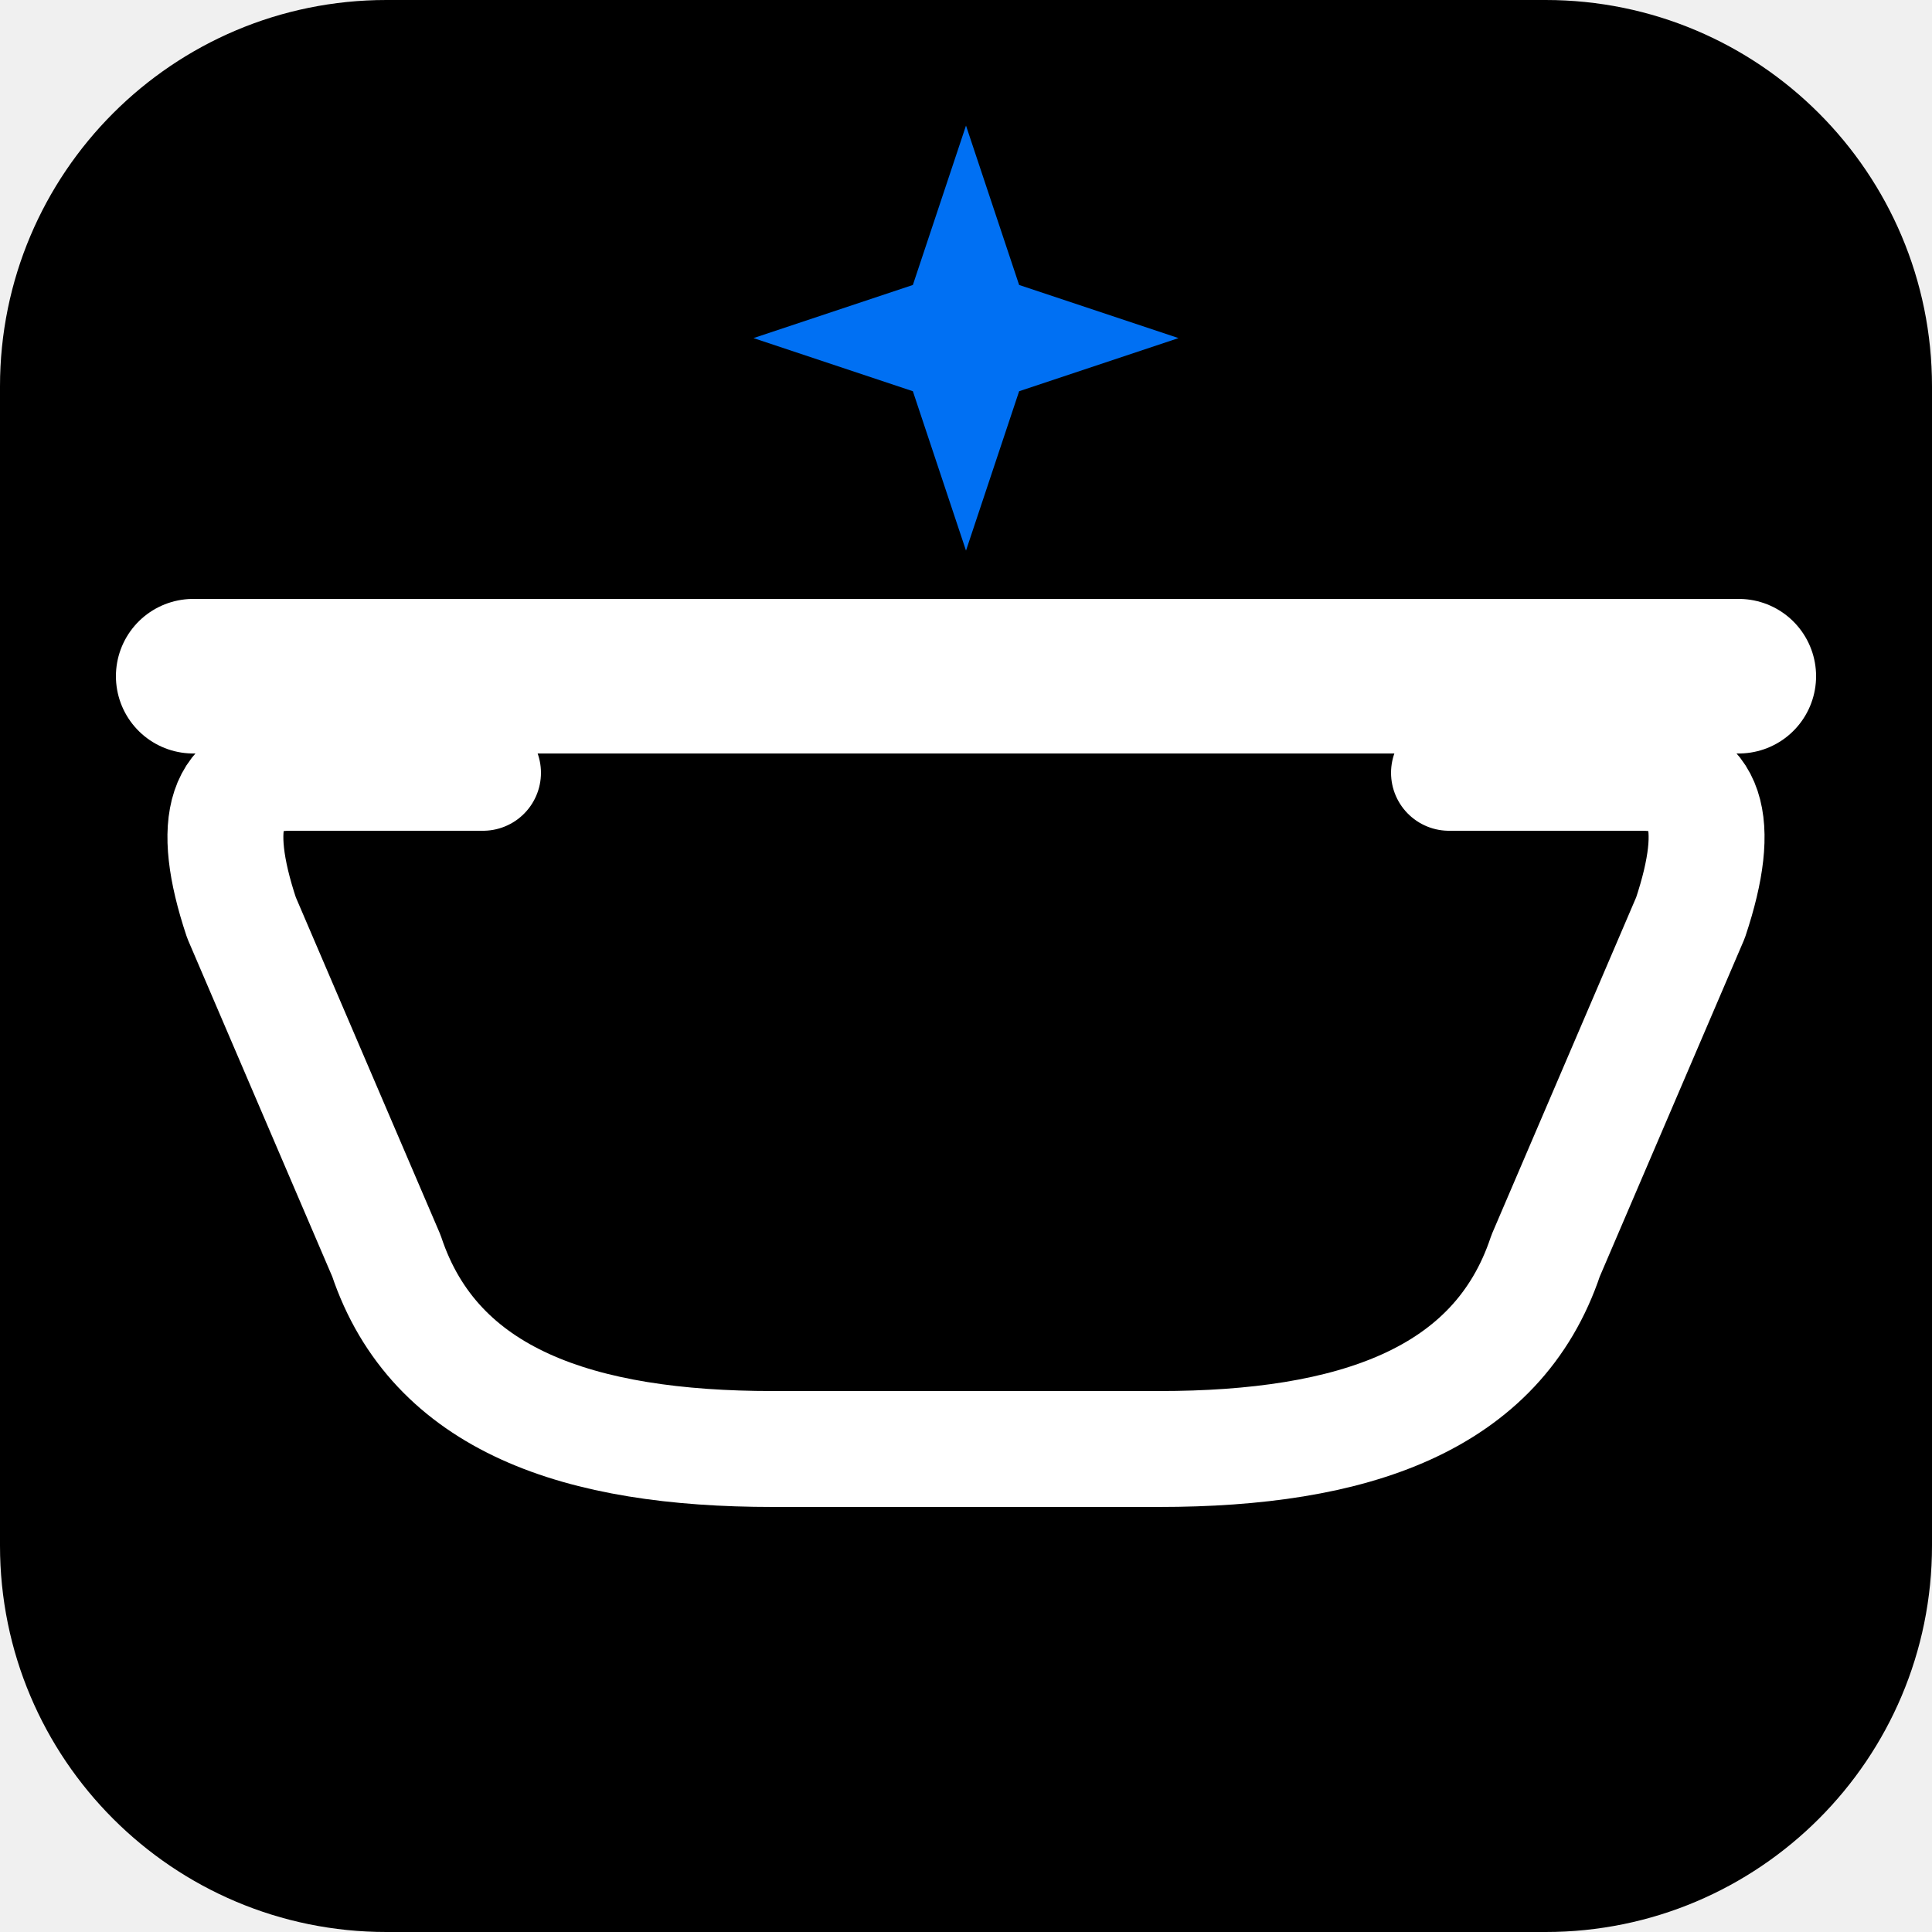
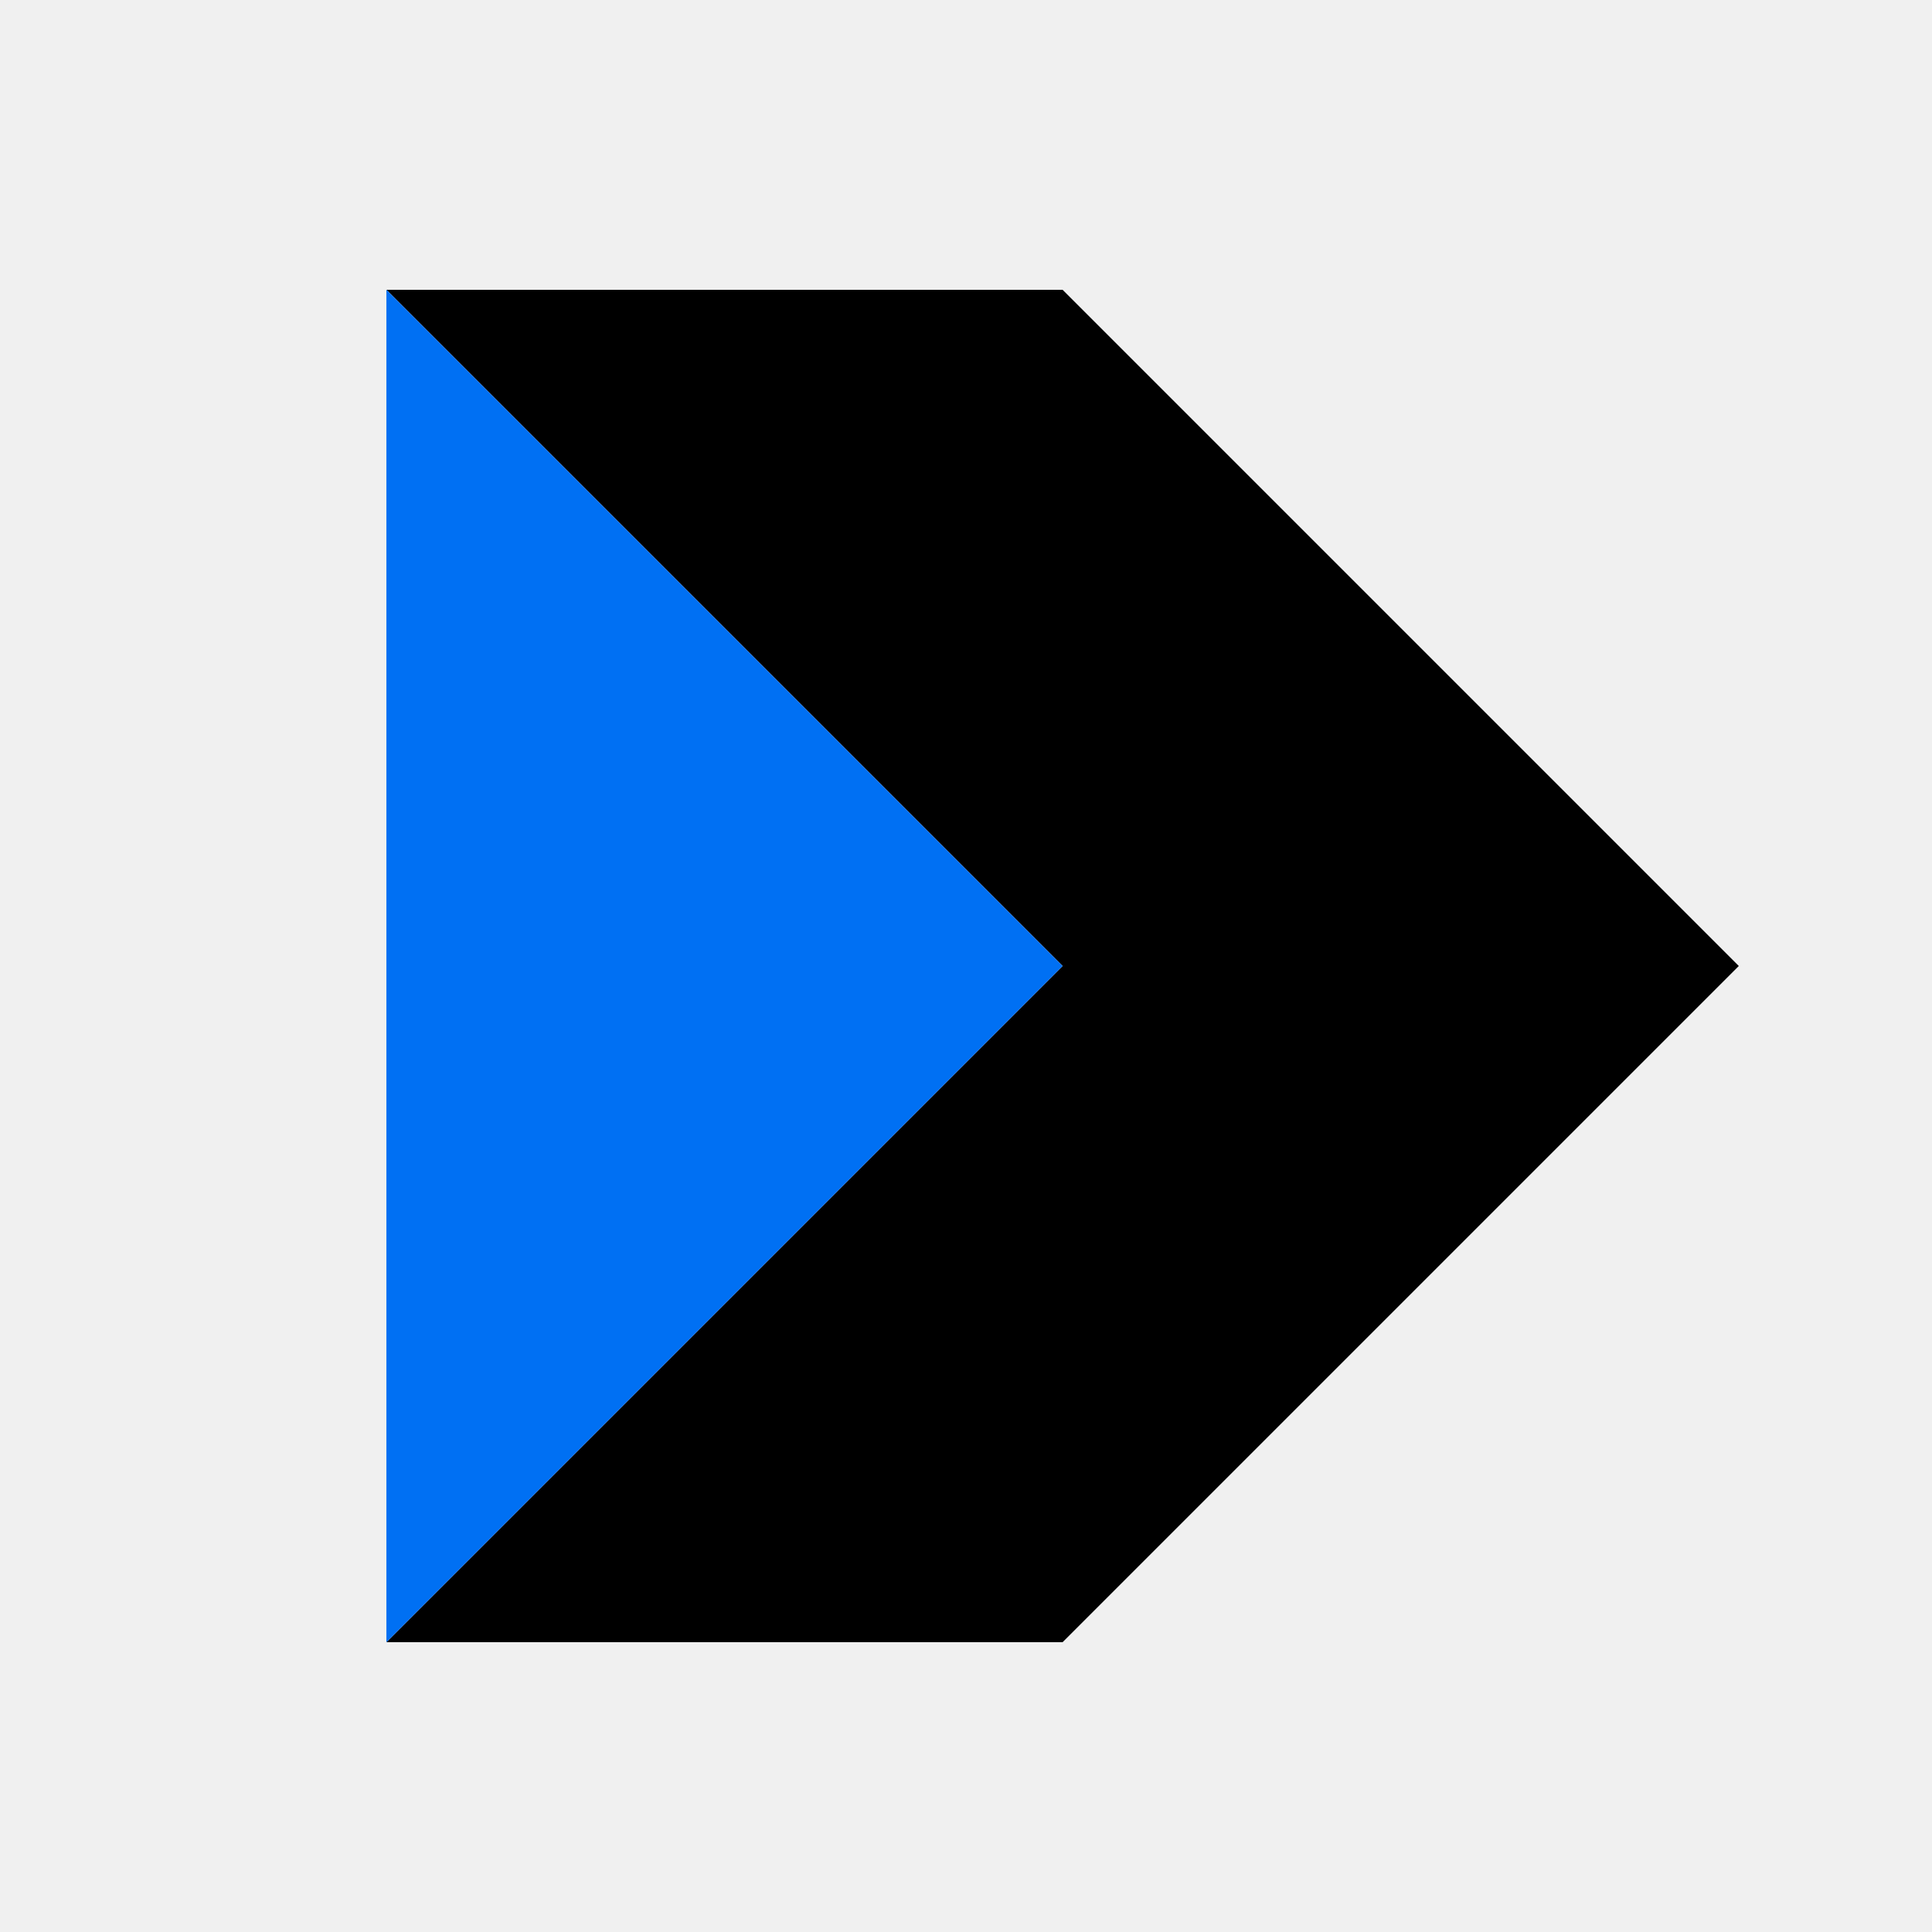
<svg xmlns="http://www.w3.org/2000/svg" viewBox="0 0 200 200">
-   <rect width="200" height="200" rx="40" fill="#000000" />
-   <path d="M50 80 L30 80 Q20 80 25 95 L40 130 C45 145 60 150 80 150 L120 150 C140 150 155 145 160 130 L175 95 Q180 80 170 80 L150 80" stroke="#ffffff" stroke-width="12" stroke-linecap="round" stroke-linejoin="round" fill="transparent" />
-   <path d="M20 70 L180 70" stroke="#ffffff" stroke-width="16" stroke-linecap="round" />
-   <g transform="translate(100, 35) scale(0.55)">
-     <path d="M0 -40 L10 -10 L40 0 L10 10 L0 40 L-10 10 L-40 0 L-10 -10 Z" fill="#0070f3" />
-   </g>
+   <style>
+     .ink { fill: #000000; }
+     @media (prefers-color-scheme: dark) {
+       .ink { fill: #ffffff; }
+     }
+   </style>
+   <path class="ink" d="M40 30 L110 30 L180 100 L110 170 L40 170 L110 100 Z" />
+   <path d="M40 30 L110 100 L40 170 Z" fill="#0070f3" />
</svg>
